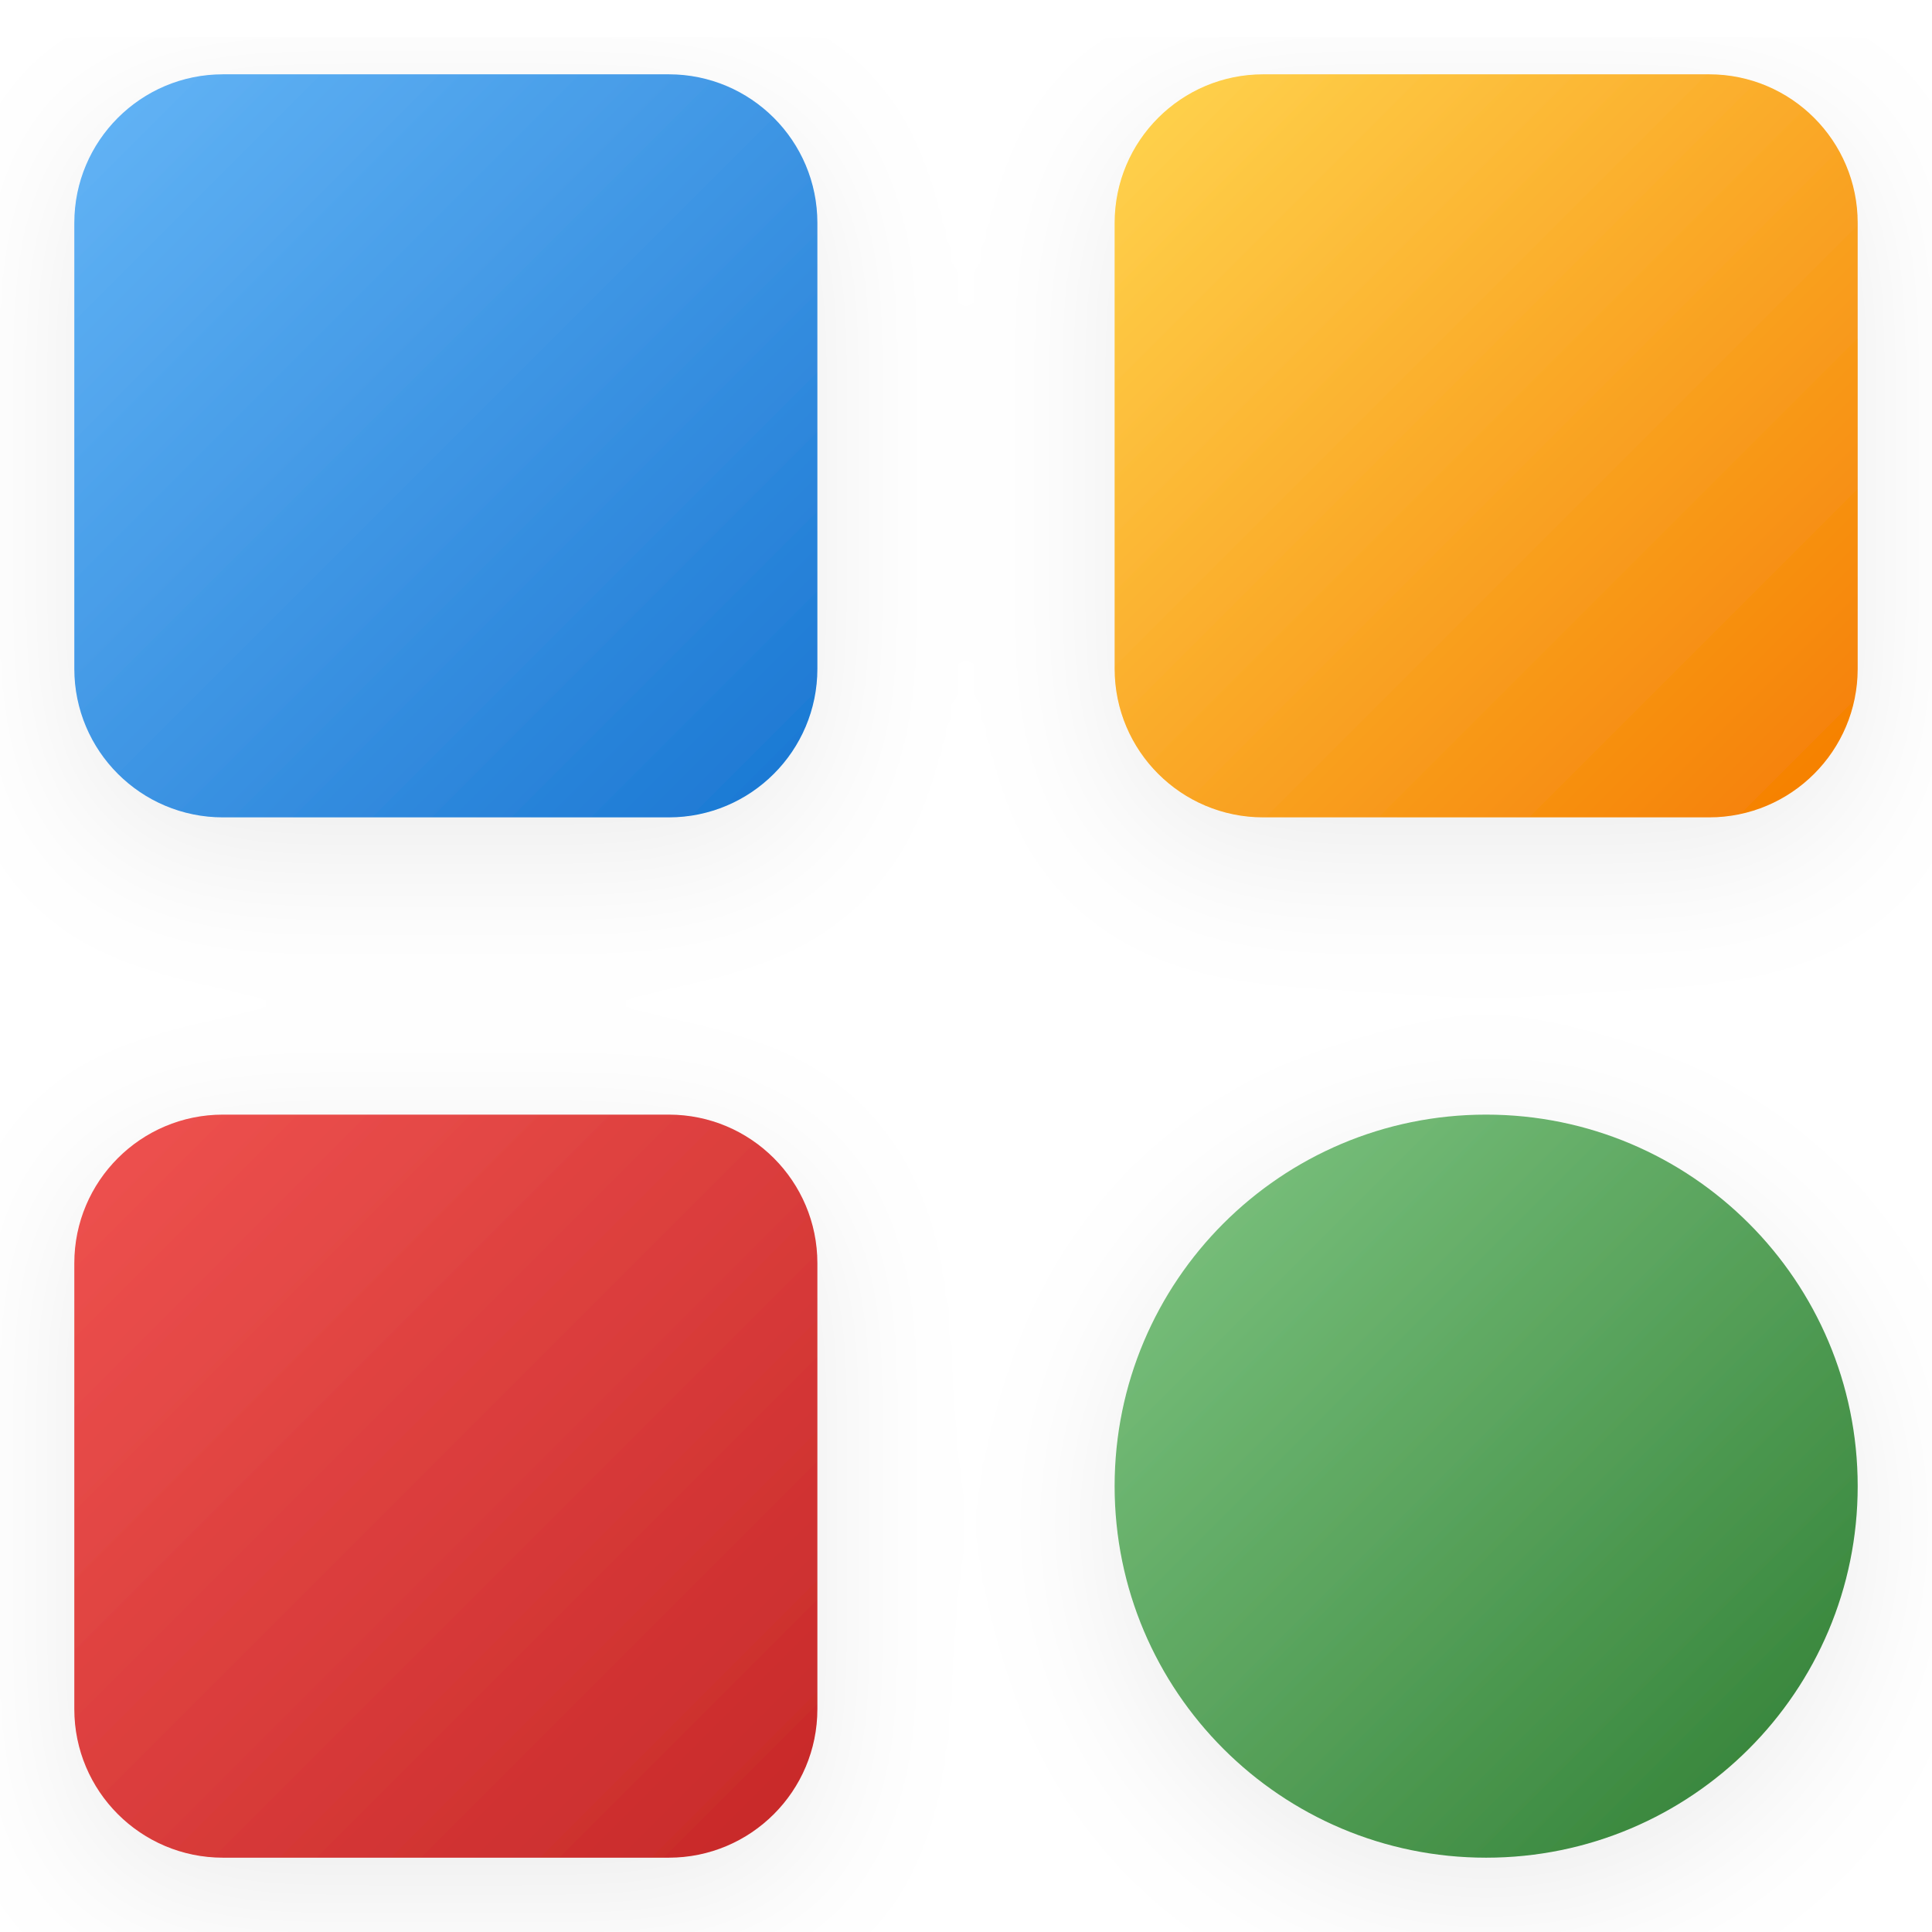
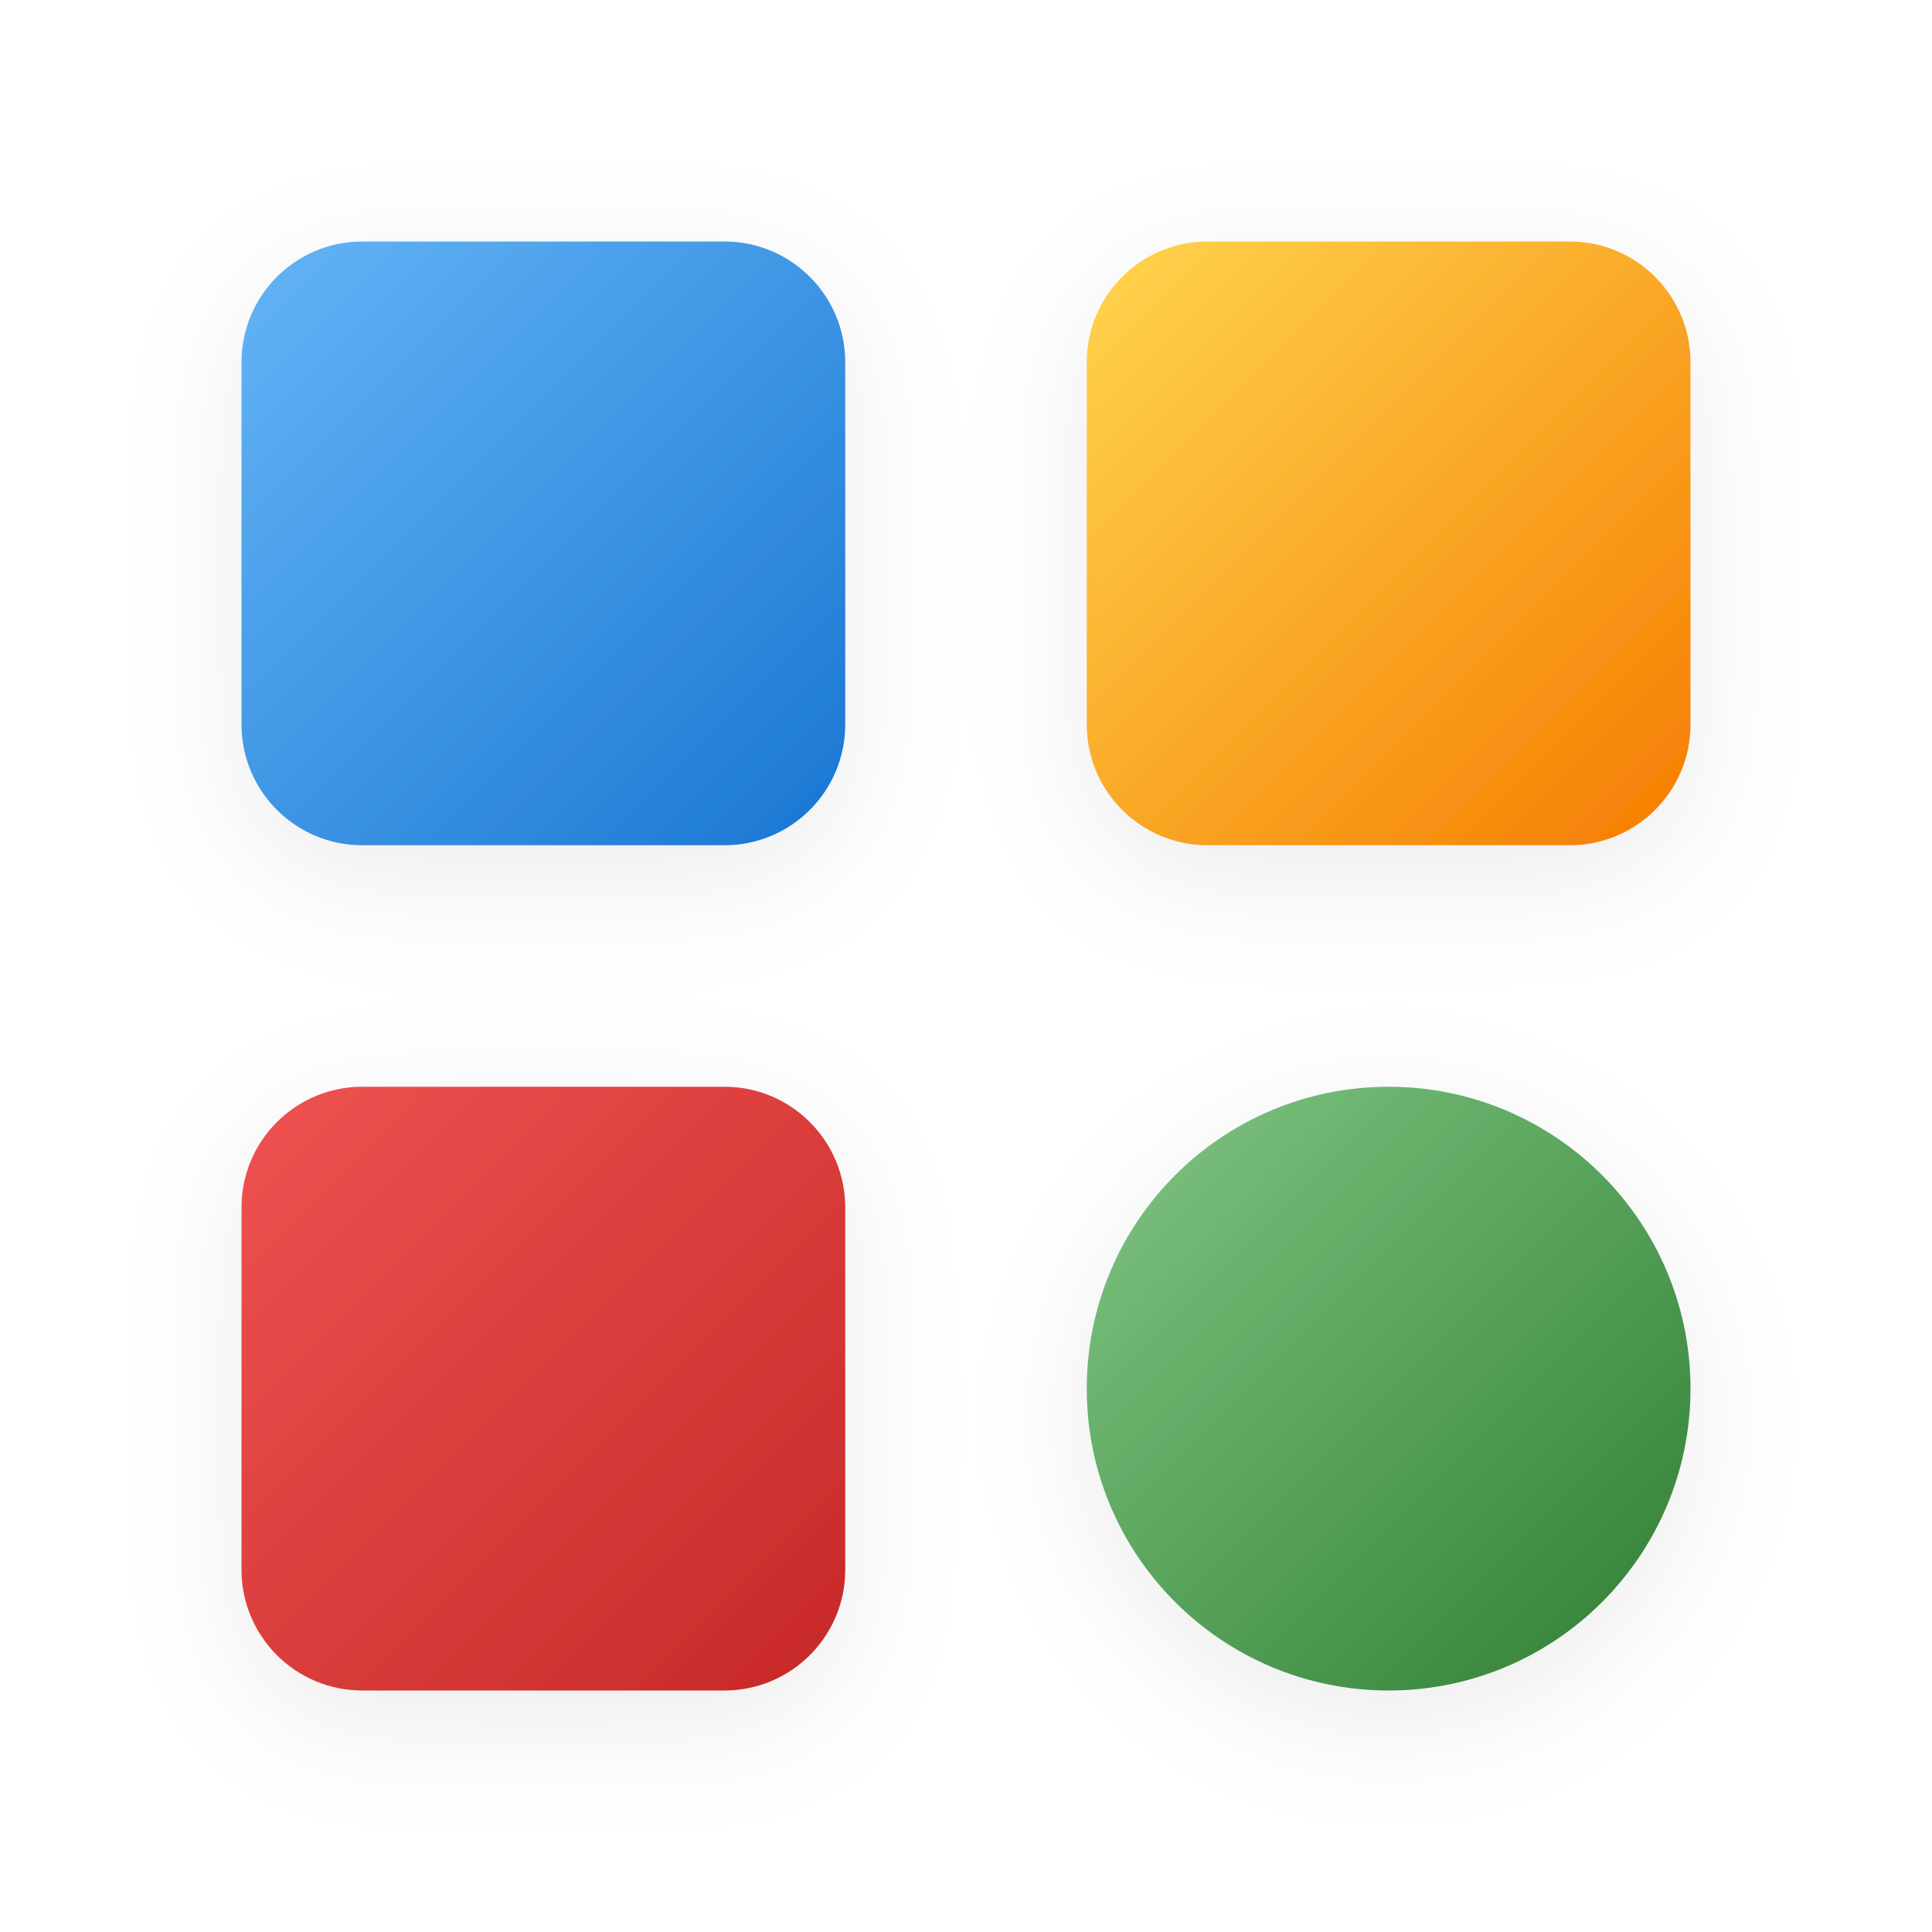
- <svg xmlns="http://www.w3.org/2000/svg" width="144" height="144" viewBox="0 0 52 52">
+ <svg xmlns="http://www.w3.org/2000/svg" width="144" height="144" viewBox="0 0 64 64">
  <defs>
    <linearGradient id="blue" x1="0%" y1="0%" x2="100%" y2="100%">
      <stop offset="0%" style="stop-color: #64b5f6; stop-opacity: 1" />
      <stop offset="100%" style="stop-color: #1976d2; stop-opacity: 1" />
    </linearGradient>
    <linearGradient id="yellow" x1="0%" y1="0%" x2="100%" y2="100%">
      <stop offset="0%" style="stop-color: #ffd54f; stop-opacity: 1" />
      <stop offset="100%" style="stop-color: #f57c00; stop-opacity: 1" />
    </linearGradient>
    <linearGradient id="red" x1="0%" y1="0%" x2="100%" y2="100%">
      <stop offset="0%" style="stop-color: #ef5350; stop-opacity: 1" />
      <stop offset="100%" style="stop-color: #c62828; stop-opacity: 1" />
    </linearGradient>
    <linearGradient id="green" x1="0%" y1="0%" x2="100%" y2="100%">
      <stop offset="0%" style="stop-color: #81c784; stop-opacity: 1" />
      <stop offset="100%" style="stop-color: #2e7d32; stop-opacity: 1" />
    </linearGradient>
+     <filter id="shadow">
+       <feDropShadow dx="0" dy="1" stdDeviation="2" flood-opacity="0.075" />
+     </filter>
  </defs>
-   <rect width="52" height="52" fill="none" />
-   <g filter="drop-shadow(0 1px 2px rgba(0,0,0,0.075))">
-     <rect x="2" y="2" width="20" height="20" rx="4" fill="url(#blue)" />
-     <rect x="30" y="2" width="20" height="20" rx="4" fill="url(#yellow)" />
-     <rect x="2" y="30" width="20" height="20" rx="4" fill="url(#red)" />
-     <circle cx="40" cy="40" r="10" fill="url(#green)" />
+   <rect width="64" height="64" fill="none" />
+   <g filter="url(#shadow)">
+     <rect x="8" y="8" width="20" height="20" rx="4" fill="url(#blue)" />
+     <rect x="36" y="8" width="20" height="20" rx="4" fill="url(#yellow)" />
+     <rect x="8" y="36" width="20" height="20" rx="4" fill="url(#red)" />
+     <circle cx="46" cy="46" r="10" fill="url(#green)" />
  </g>
</svg>
